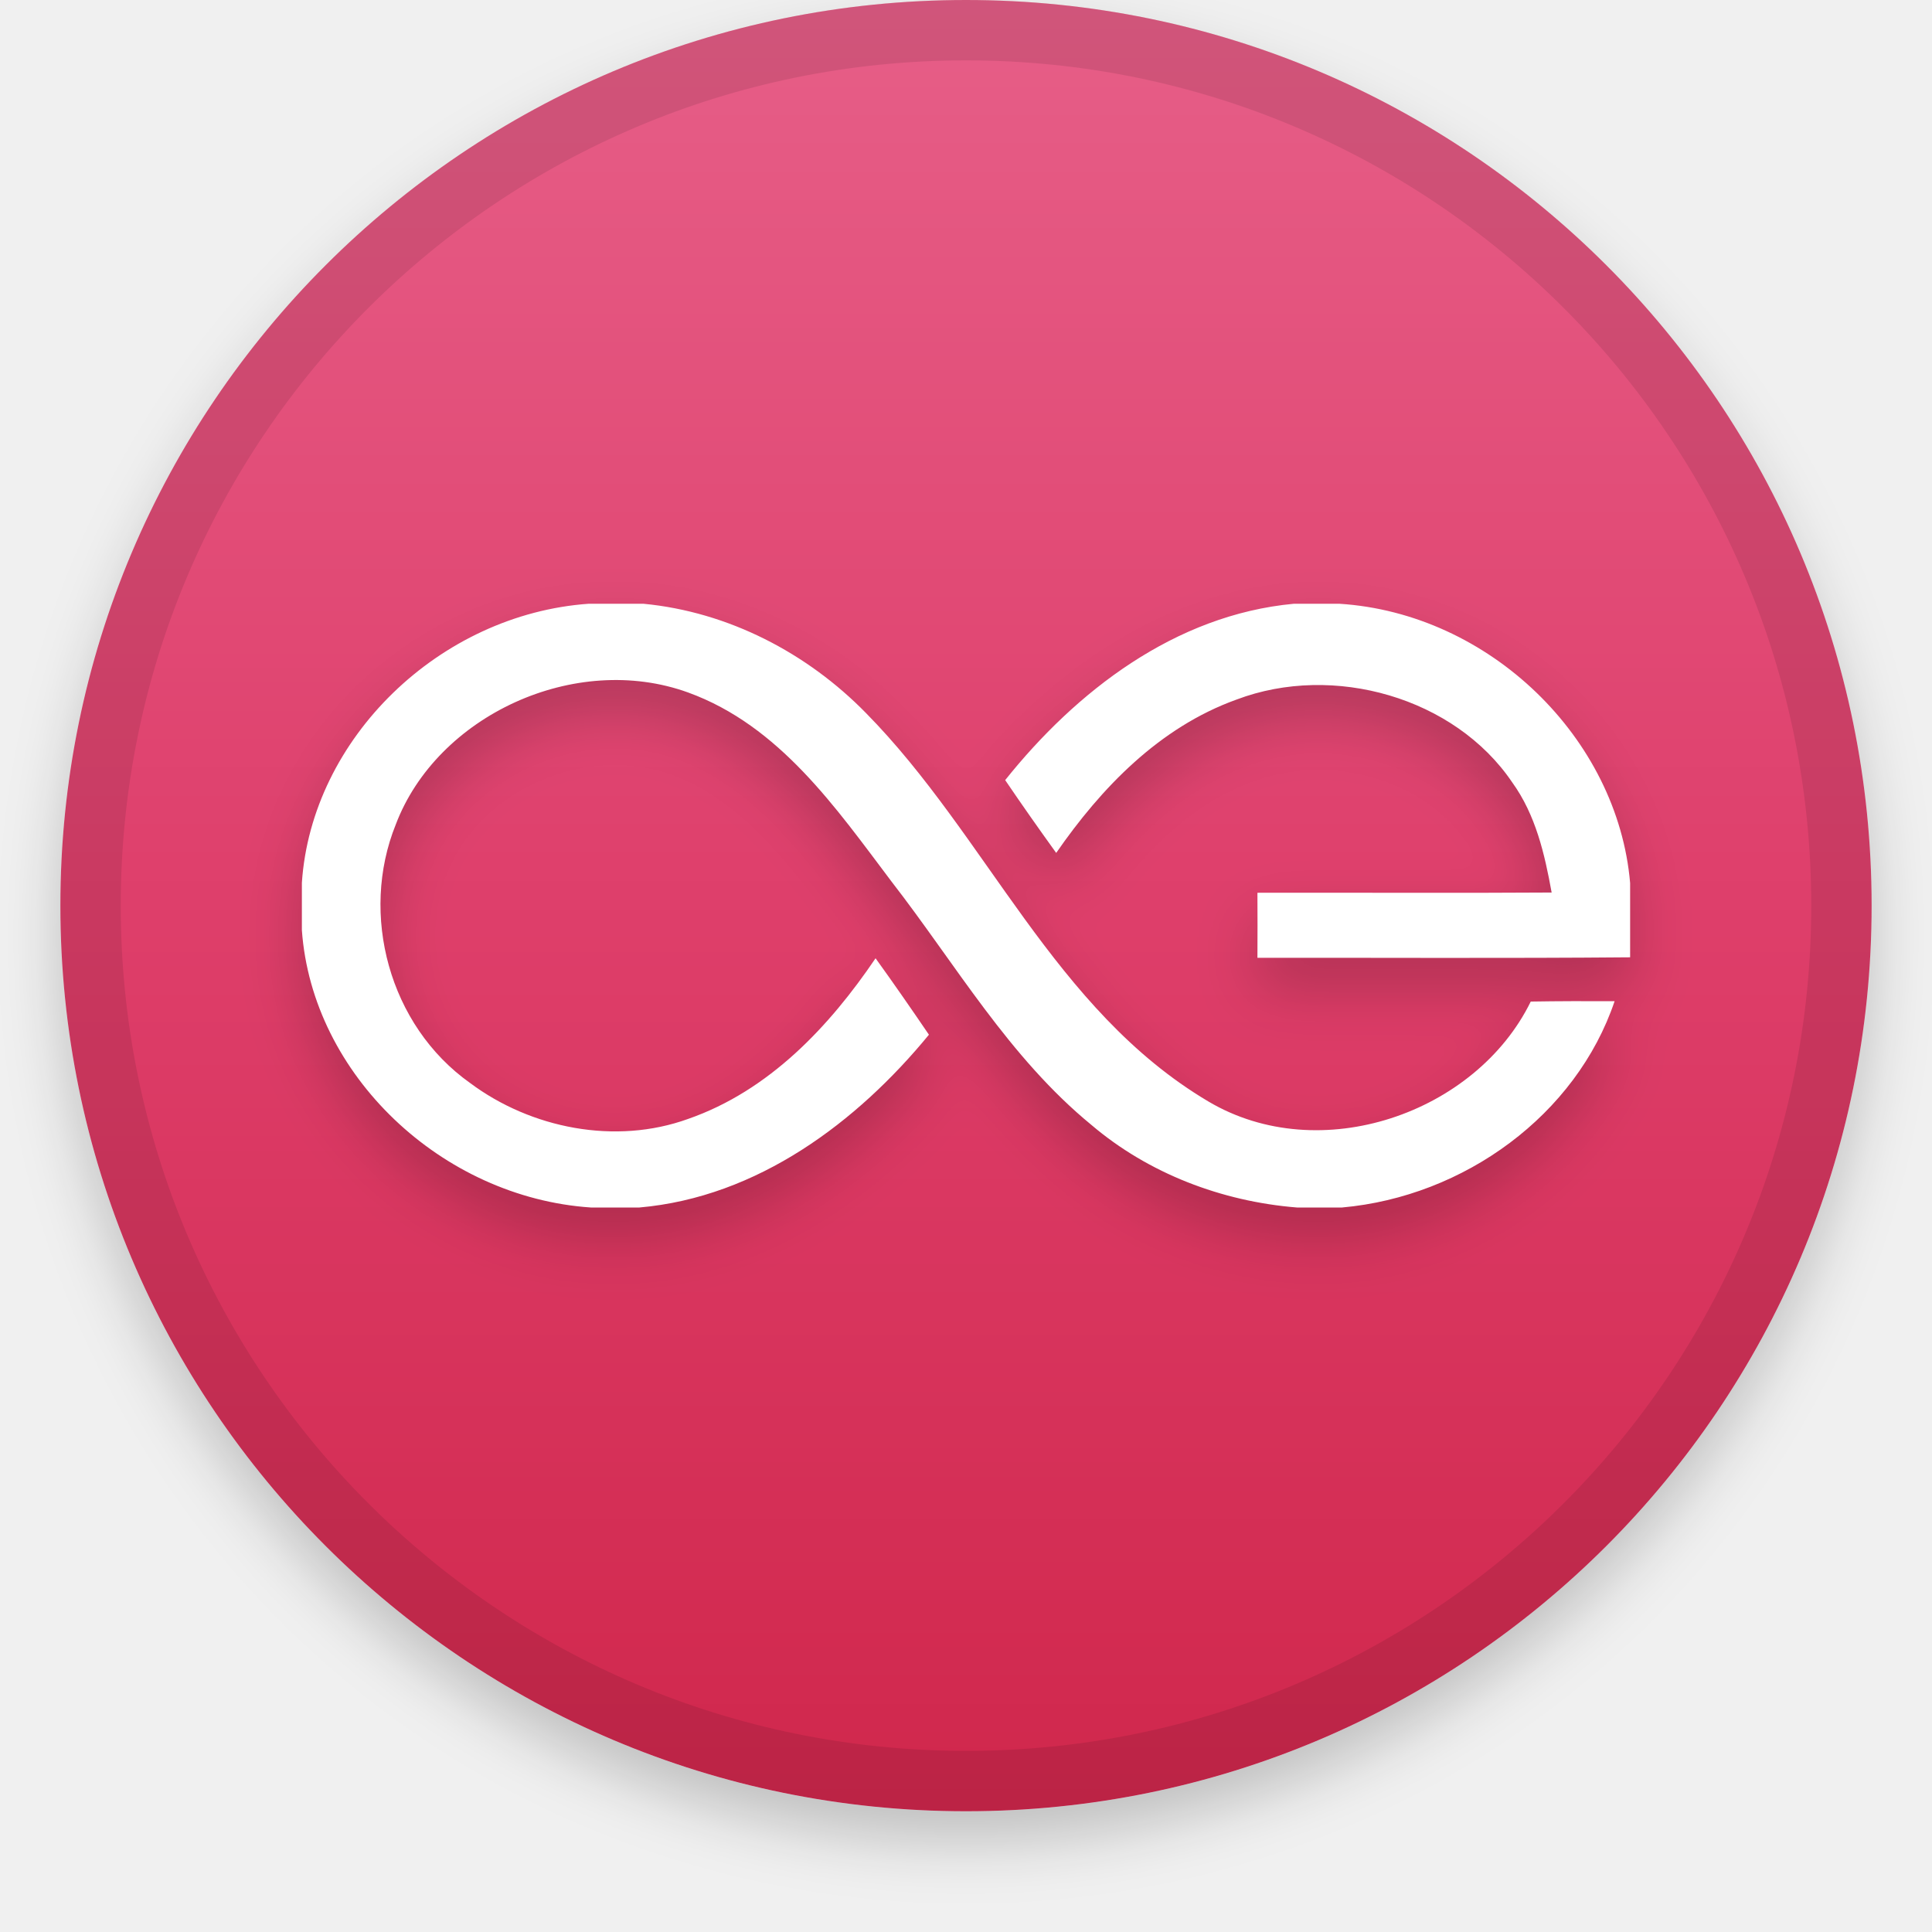
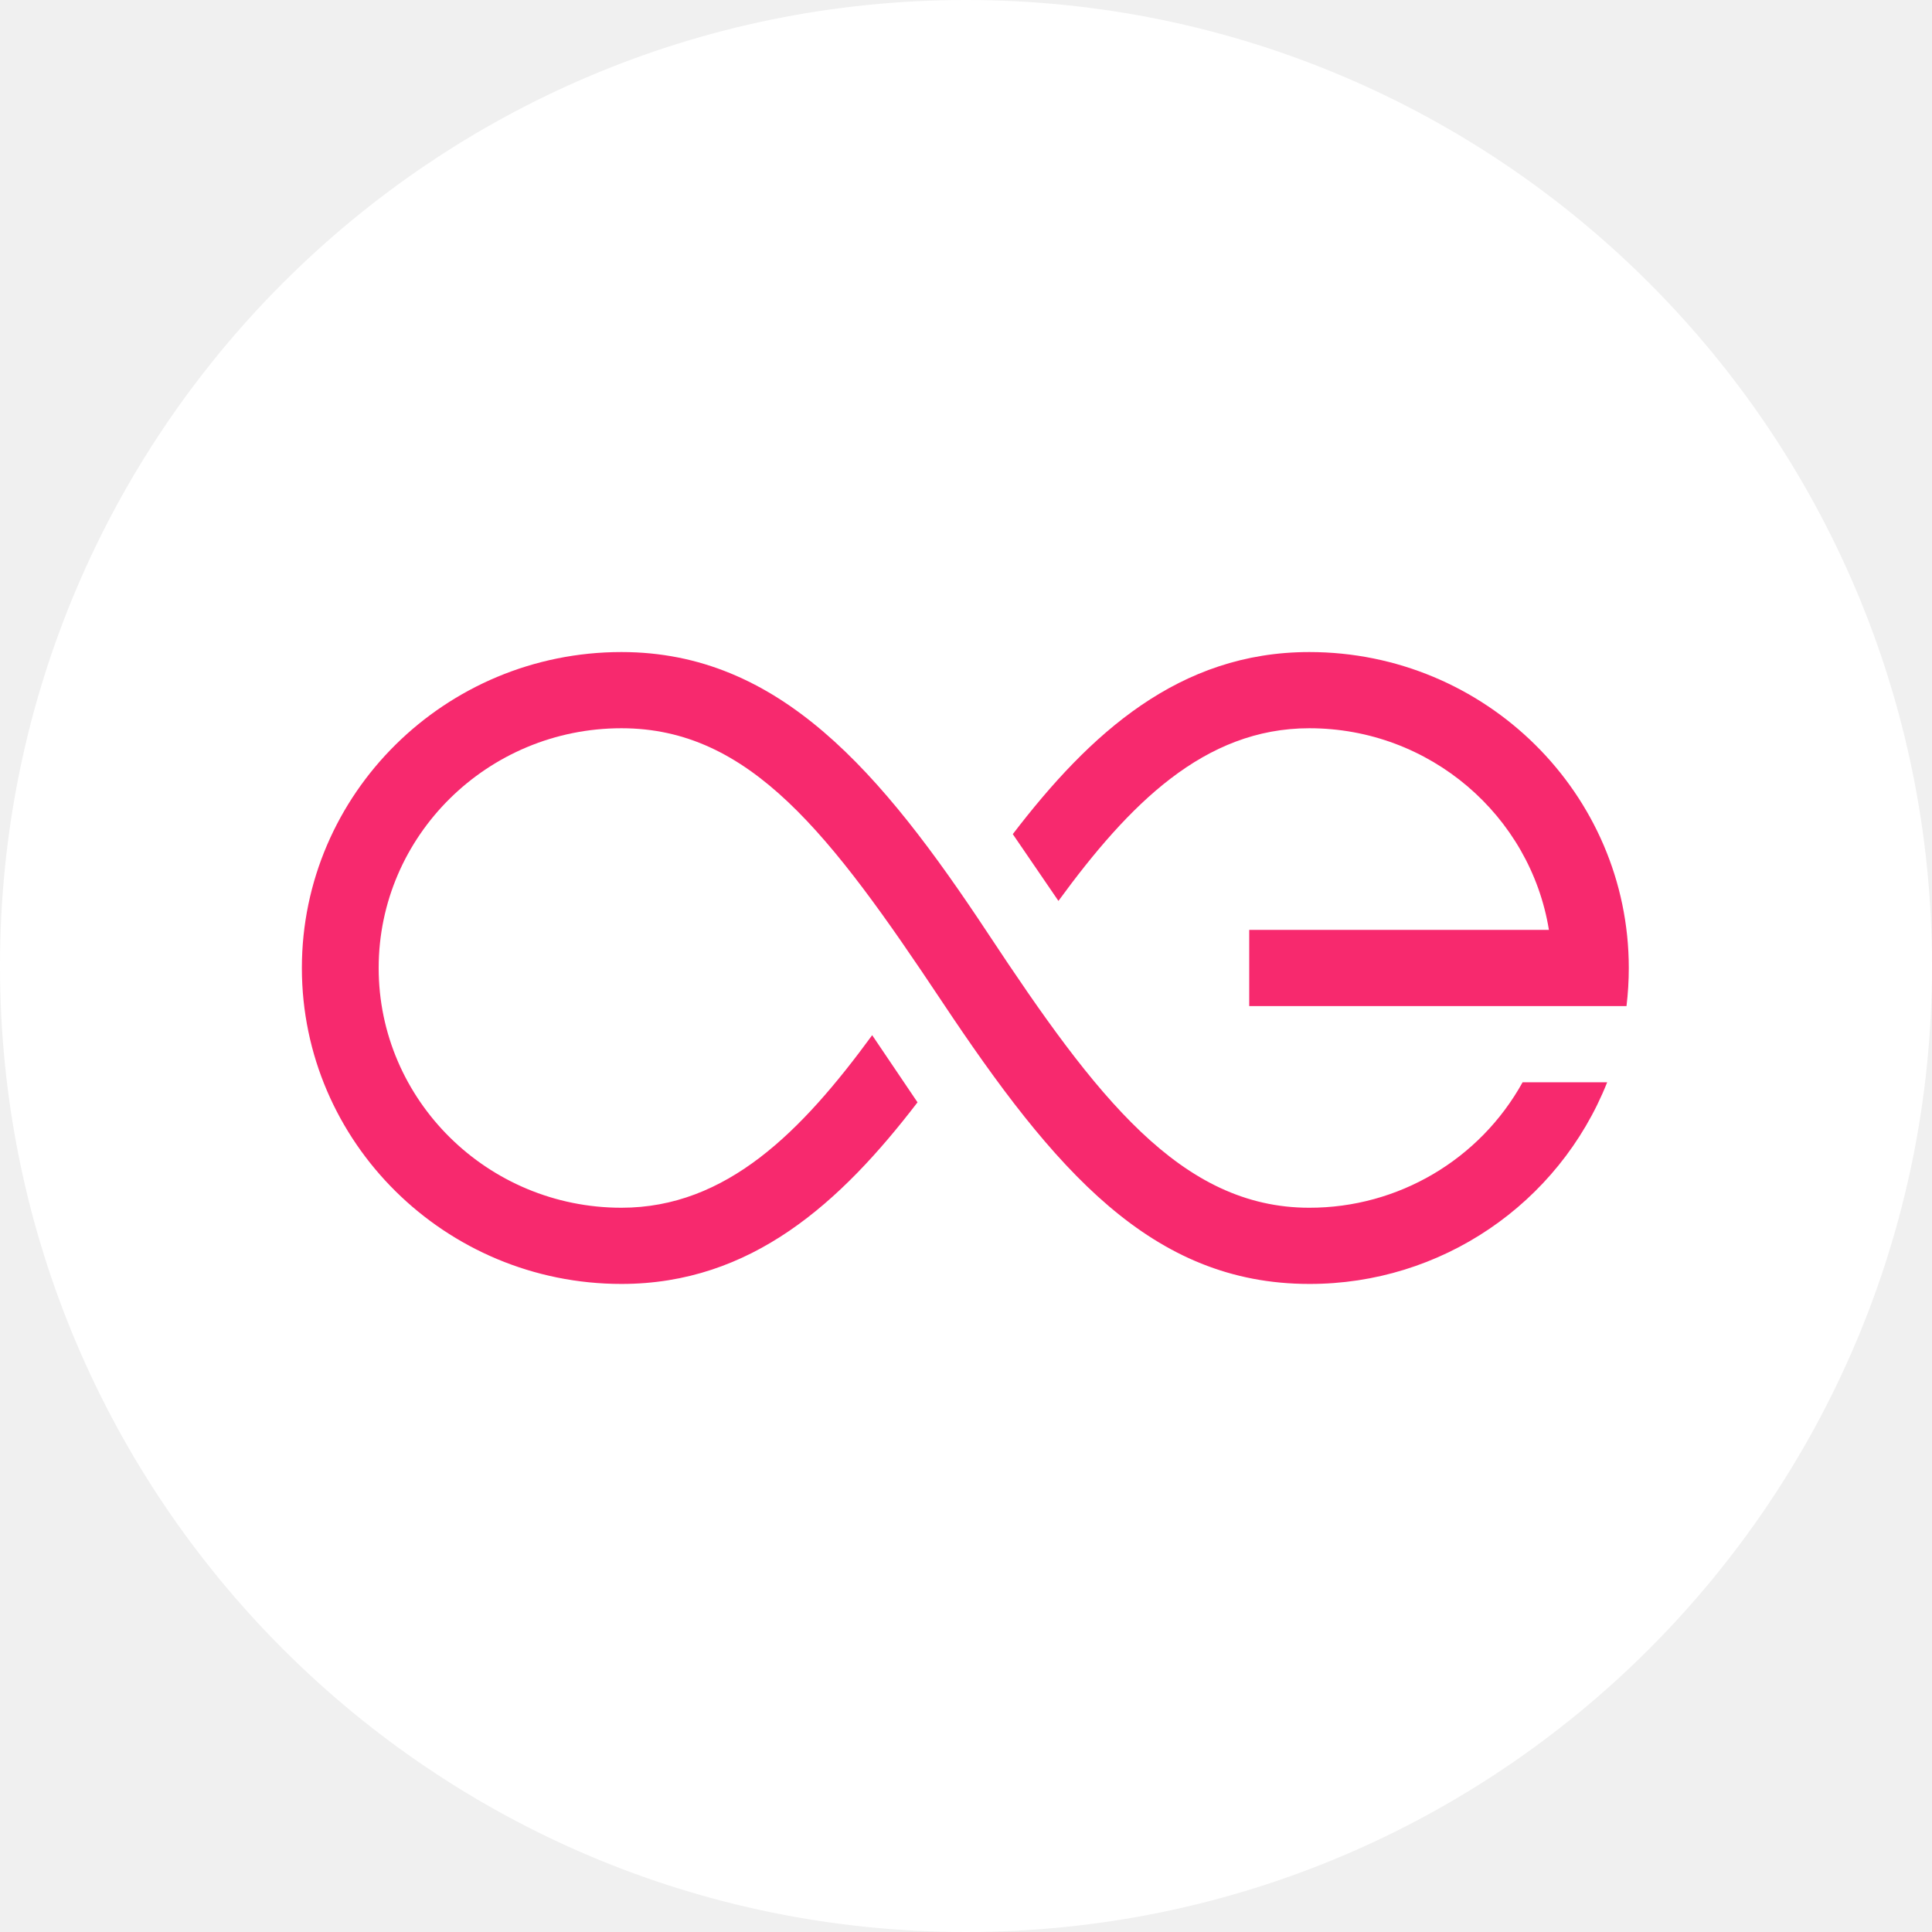
- <svg xmlns="http://www.w3.org/2000/svg" xmlns:xlink="http://www.w3.org/1999/xlink" width="32" height="32" viewBox="0 0 32 32">
-   <defs>
-     <linearGradient id="c" x1="50%" x2="50%" y1="0%" y2="100%">
-       <stop offset="0%" stop-color="#FFF" stop-opacity=".5" />
-       <stop offset="100%" stop-opacity=".5" />
-     </linearGradient>
-     <circle id="b" cx="16" cy="15" r="15" />
-     <filter id="a" width="111.7%" height="111.7%" x="-5.8%" y="-4.2%" filterUnits="objectBoundingBox">
-       <feOffset dy=".5" in="SourceAlpha" result="shadowOffsetOuter1" />
-       <feGaussianBlur in="shadowOffsetOuter1" result="shadowBlurOuter1" stdDeviation=".5" />
-       <feComposite in="shadowBlurOuter1" in2="SourceAlpha" operator="out" result="shadowBlurOuter1" />
-       <feColorMatrix in="shadowBlurOuter1" values="0 0 0 0 0 0 0 0 0 0 0 0 0 0 0 0 0 0 0.199 0" />
-     </filter>
-     <path id="e" d="M9.752 10h.904c1.413.134 2.72.821 3.687 1.81 2.009 2.039 3.113 4.916 5.67 6.433 1.848 1.097 4.433.2 5.341-1.654.462-.008.927-.008 1.389-.006-.636 1.883-2.489 3.236-4.515 3.417h-.746c-1.247-.1-2.46-.564-3.403-1.366-1.37-1.123-2.25-2.664-3.315-4.036-.916-1.213-1.85-2.577-3.366-3.128-1.873-.679-4.16.383-4.843 2.187-.6 1.486-.112 3.328 1.23 4.28 1.006.752 2.407 1.033 3.615.595 1.342-.468 2.338-1.532 3.102-2.66.301.417.594.84.884 1.266-1.188 1.447-2.836 2.69-4.796 2.862h-.803C7.317 19.834 5.17 17.804 5 15.406v-.785c.16-2.393 2.28-4.447 4.752-4.621zm11.68 0h.75c2.493.157 4.613 2.228 4.818 4.626v1.23c-2.057.018-4.116.006-6.173.008.002-.36.002-.717 0-1.077 1.626-.004 3.25.007 4.873-.004-.115-.636-.264-1.287-.654-1.826-.95-1.404-2.959-1.978-4.565-1.37-1.28.46-2.244 1.466-2.987 2.54-.286-.397-.57-.8-.845-1.206 1.173-1.468 2.81-2.738 4.783-2.921z" />
-     <filter id="d" width="115.9%" height="135%" x="-8%" y="-12.5%" filterUnits="objectBoundingBox">
-       <feOffset dy=".5" in="SourceAlpha" result="shadowOffsetOuter1" />
-       <feGaussianBlur in="shadowOffsetOuter1" result="shadowBlurOuter1" stdDeviation=".5" />
-       <feColorMatrix in="shadowBlurOuter1" values="0 0 0 0 0 0 0 0 0 0 0 0 0 0 0 0 0 0 0.204 0" />
-     </filter>
-   </defs>
-   <g fill="none" fill-rule="evenodd">
-     <use fill="#000" filter="url(#a)" xlink:href="#b" />
-     <use fill="#DE3F6B" xlink:href="#b" />
-     <use fill="url(#c)" style="mix-blend-mode:soft-light" xlink:href="#b" />
-     <circle cx="16" cy="15" r="14.5" stroke="#000" stroke-opacity=".097" />
-     <g fill-rule="nonzero">
-       <use fill="#000" filter="url(#d)" xlink:href="#e" />
-       <use fill="#FFF" fill-rule="evenodd" xlink:href="#e" />
-     </g>
+ <svg xmlns="http://www.w3.org/2000/svg" width="32px" height="32px" viewBox="0 0 32 32" version="1.1">
+   <defs />
+   <g id="ae" transform="translate(0, -0.2)">
+     <circle id="Oval" fill="#FFFFFF" fill-rule="nonzero" cx="16" cy="16.2" r="16" />
+     <path d="M16.775,14.016 L17.531,15.122 C18.701,13.521 19.945,12.262 21.686,12.262 C23.685,12.262 25.348,13.711 25.655,15.602 L20.691,15.602 L20.691,16.864 L26.94,16.864 C26.965,16.655 26.978,16.444 26.978,16.233 C26.978,13.347 24.604,11 21.686,11 C19.53,11 18.052,12.347 16.775,14.016 Z" id="Shape" fill="#F7296E" />
+     <path d="M16.369,15.668 C14.586,12.97 12.903,11 10.293,11 C7.374,11 5,13.347 5,16.233 C5,19.118 7.374,21.466 10.293,21.466 C12.445,21.466 13.921,20.123 15.197,18.458 L14.446,17.346 C13.276,18.945 12.033,20.204 10.293,20.204 C8.076,20.204 6.272,18.422 6.272,16.233 C6.272,14.043 8.076,12.262 10.293,12.262 C12.421,12.262 13.75,14.007 15.605,16.793 C17.46,19.58 19.075,21.466 21.686,21.466 C23.86,21.47 25.816,20.146 26.62,18.126 L25.219,18.126 C24.508,19.41 23.154,20.206 21.686,20.204 C19.557,20.204 18.152,18.365 16.369,15.668 Z" id="Shape" fill="#F7296E" />
  </g>
</svg>
